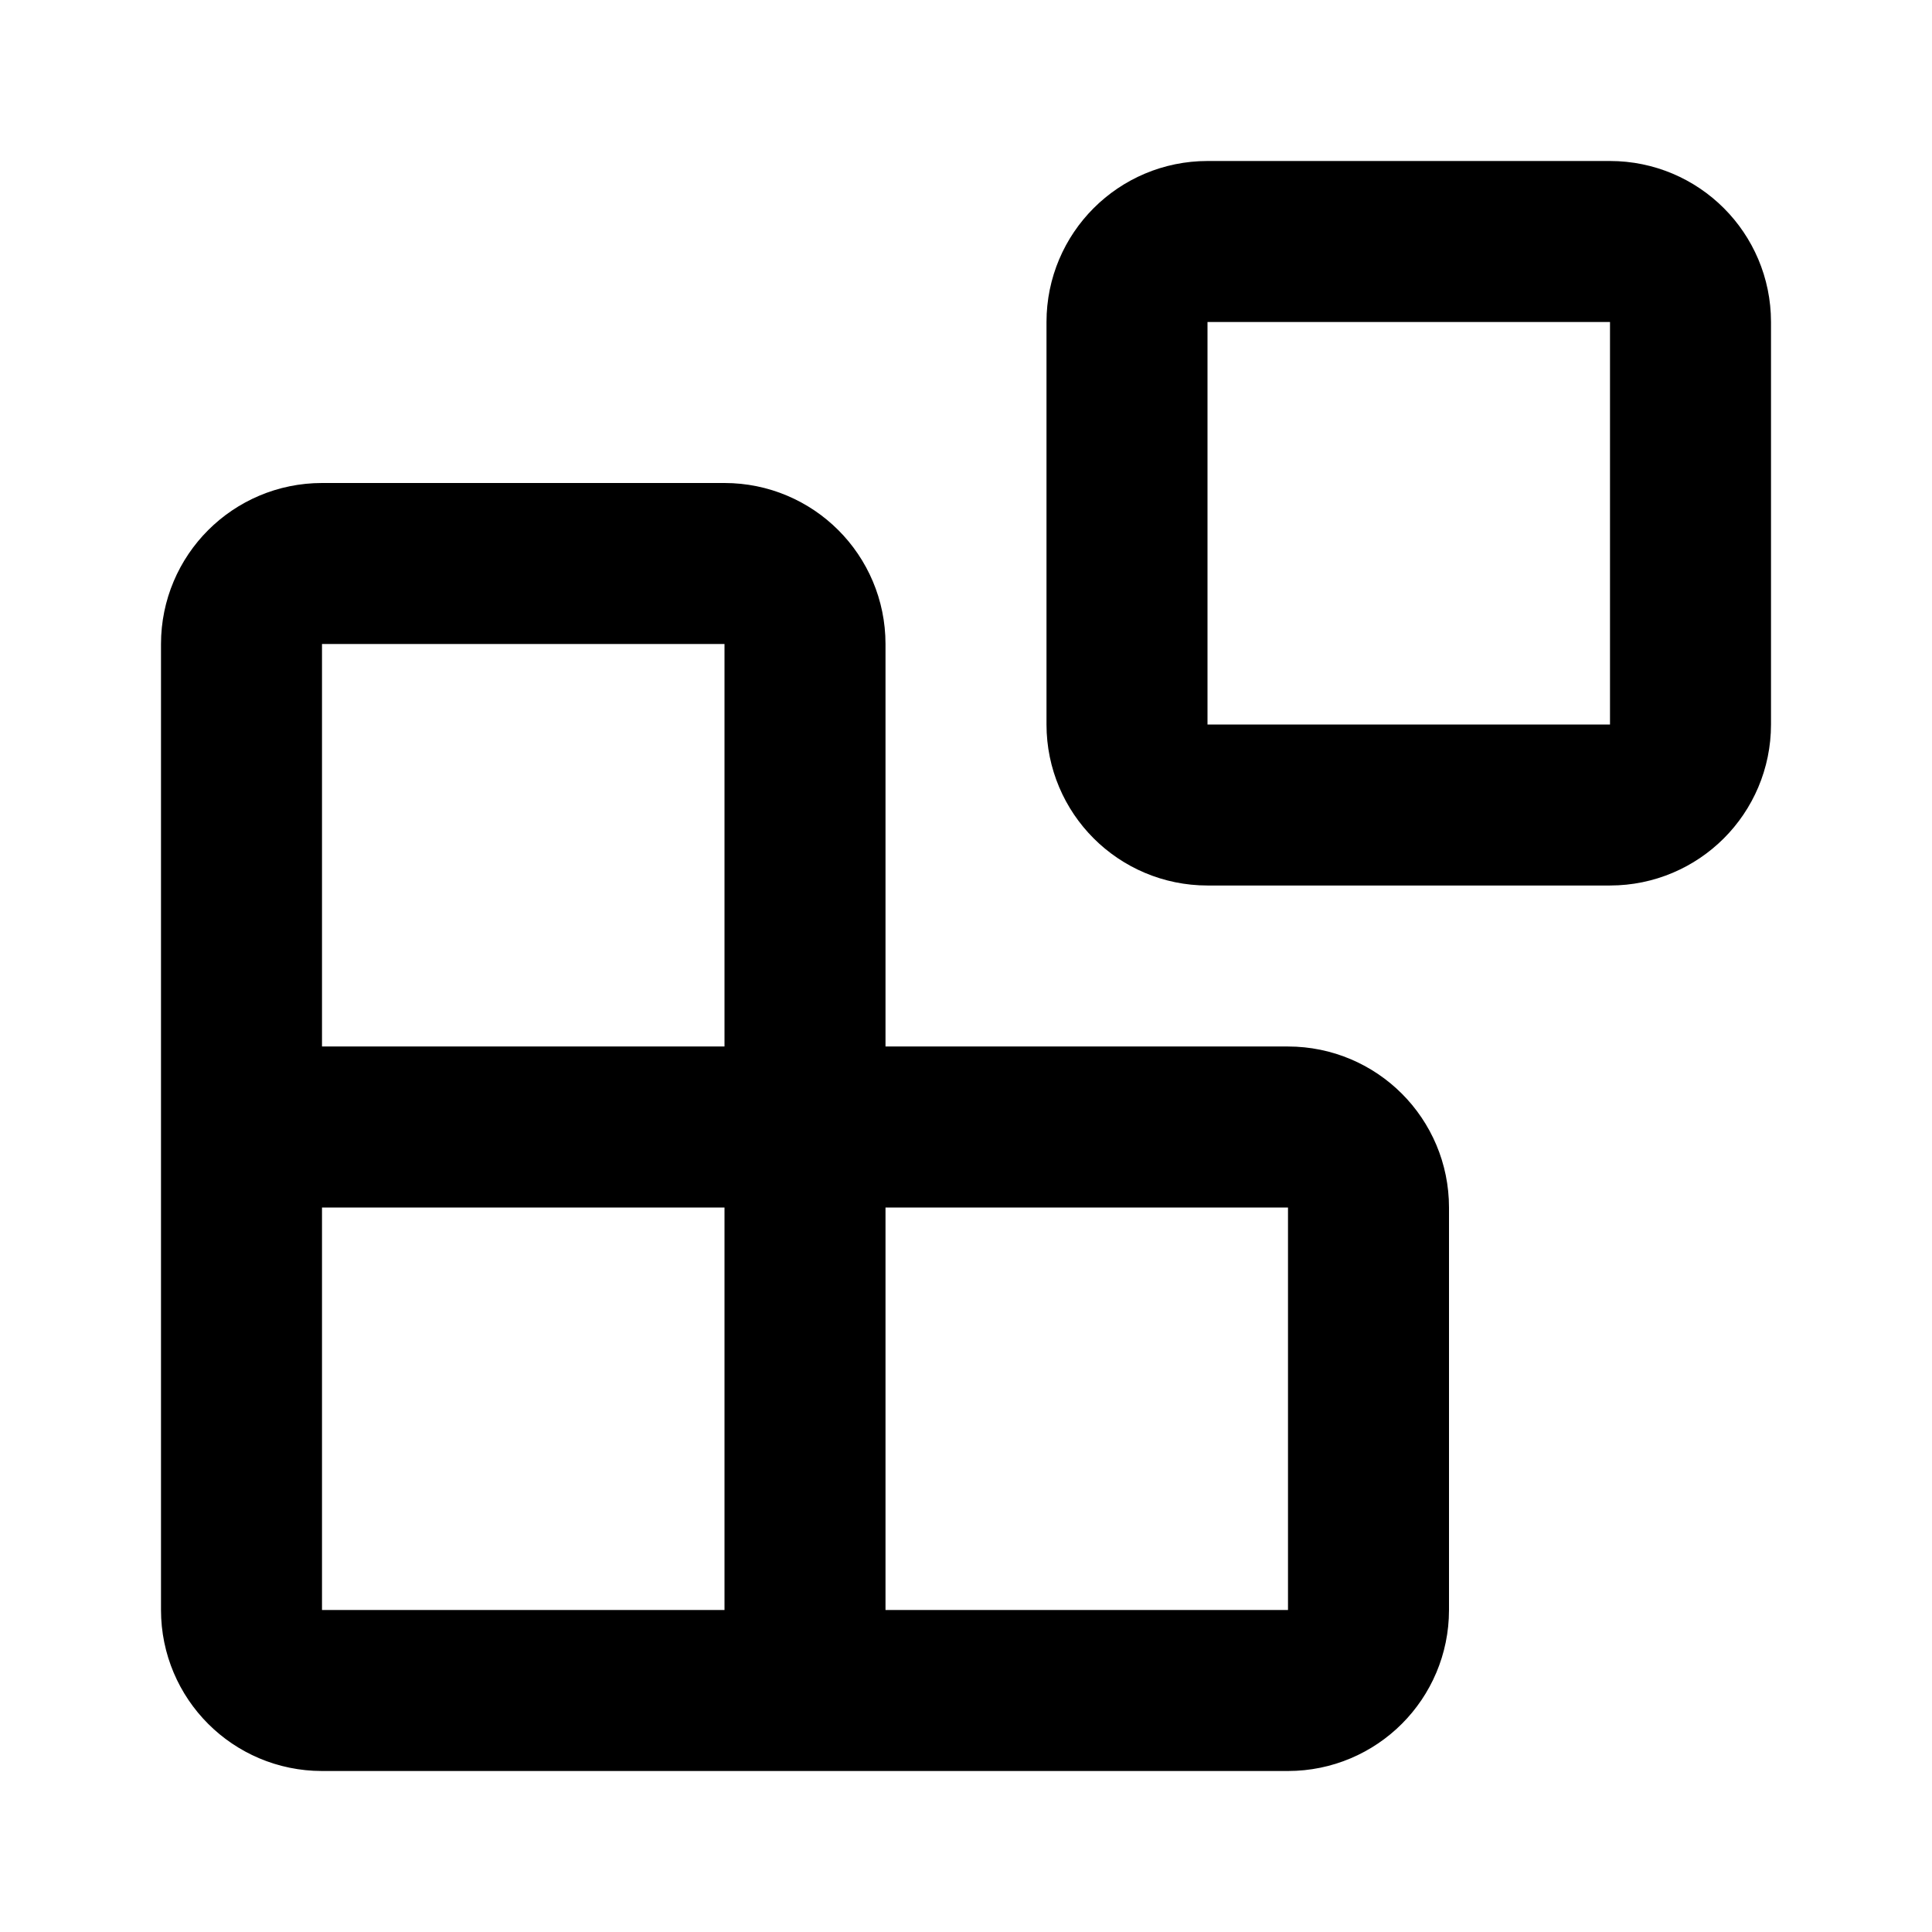
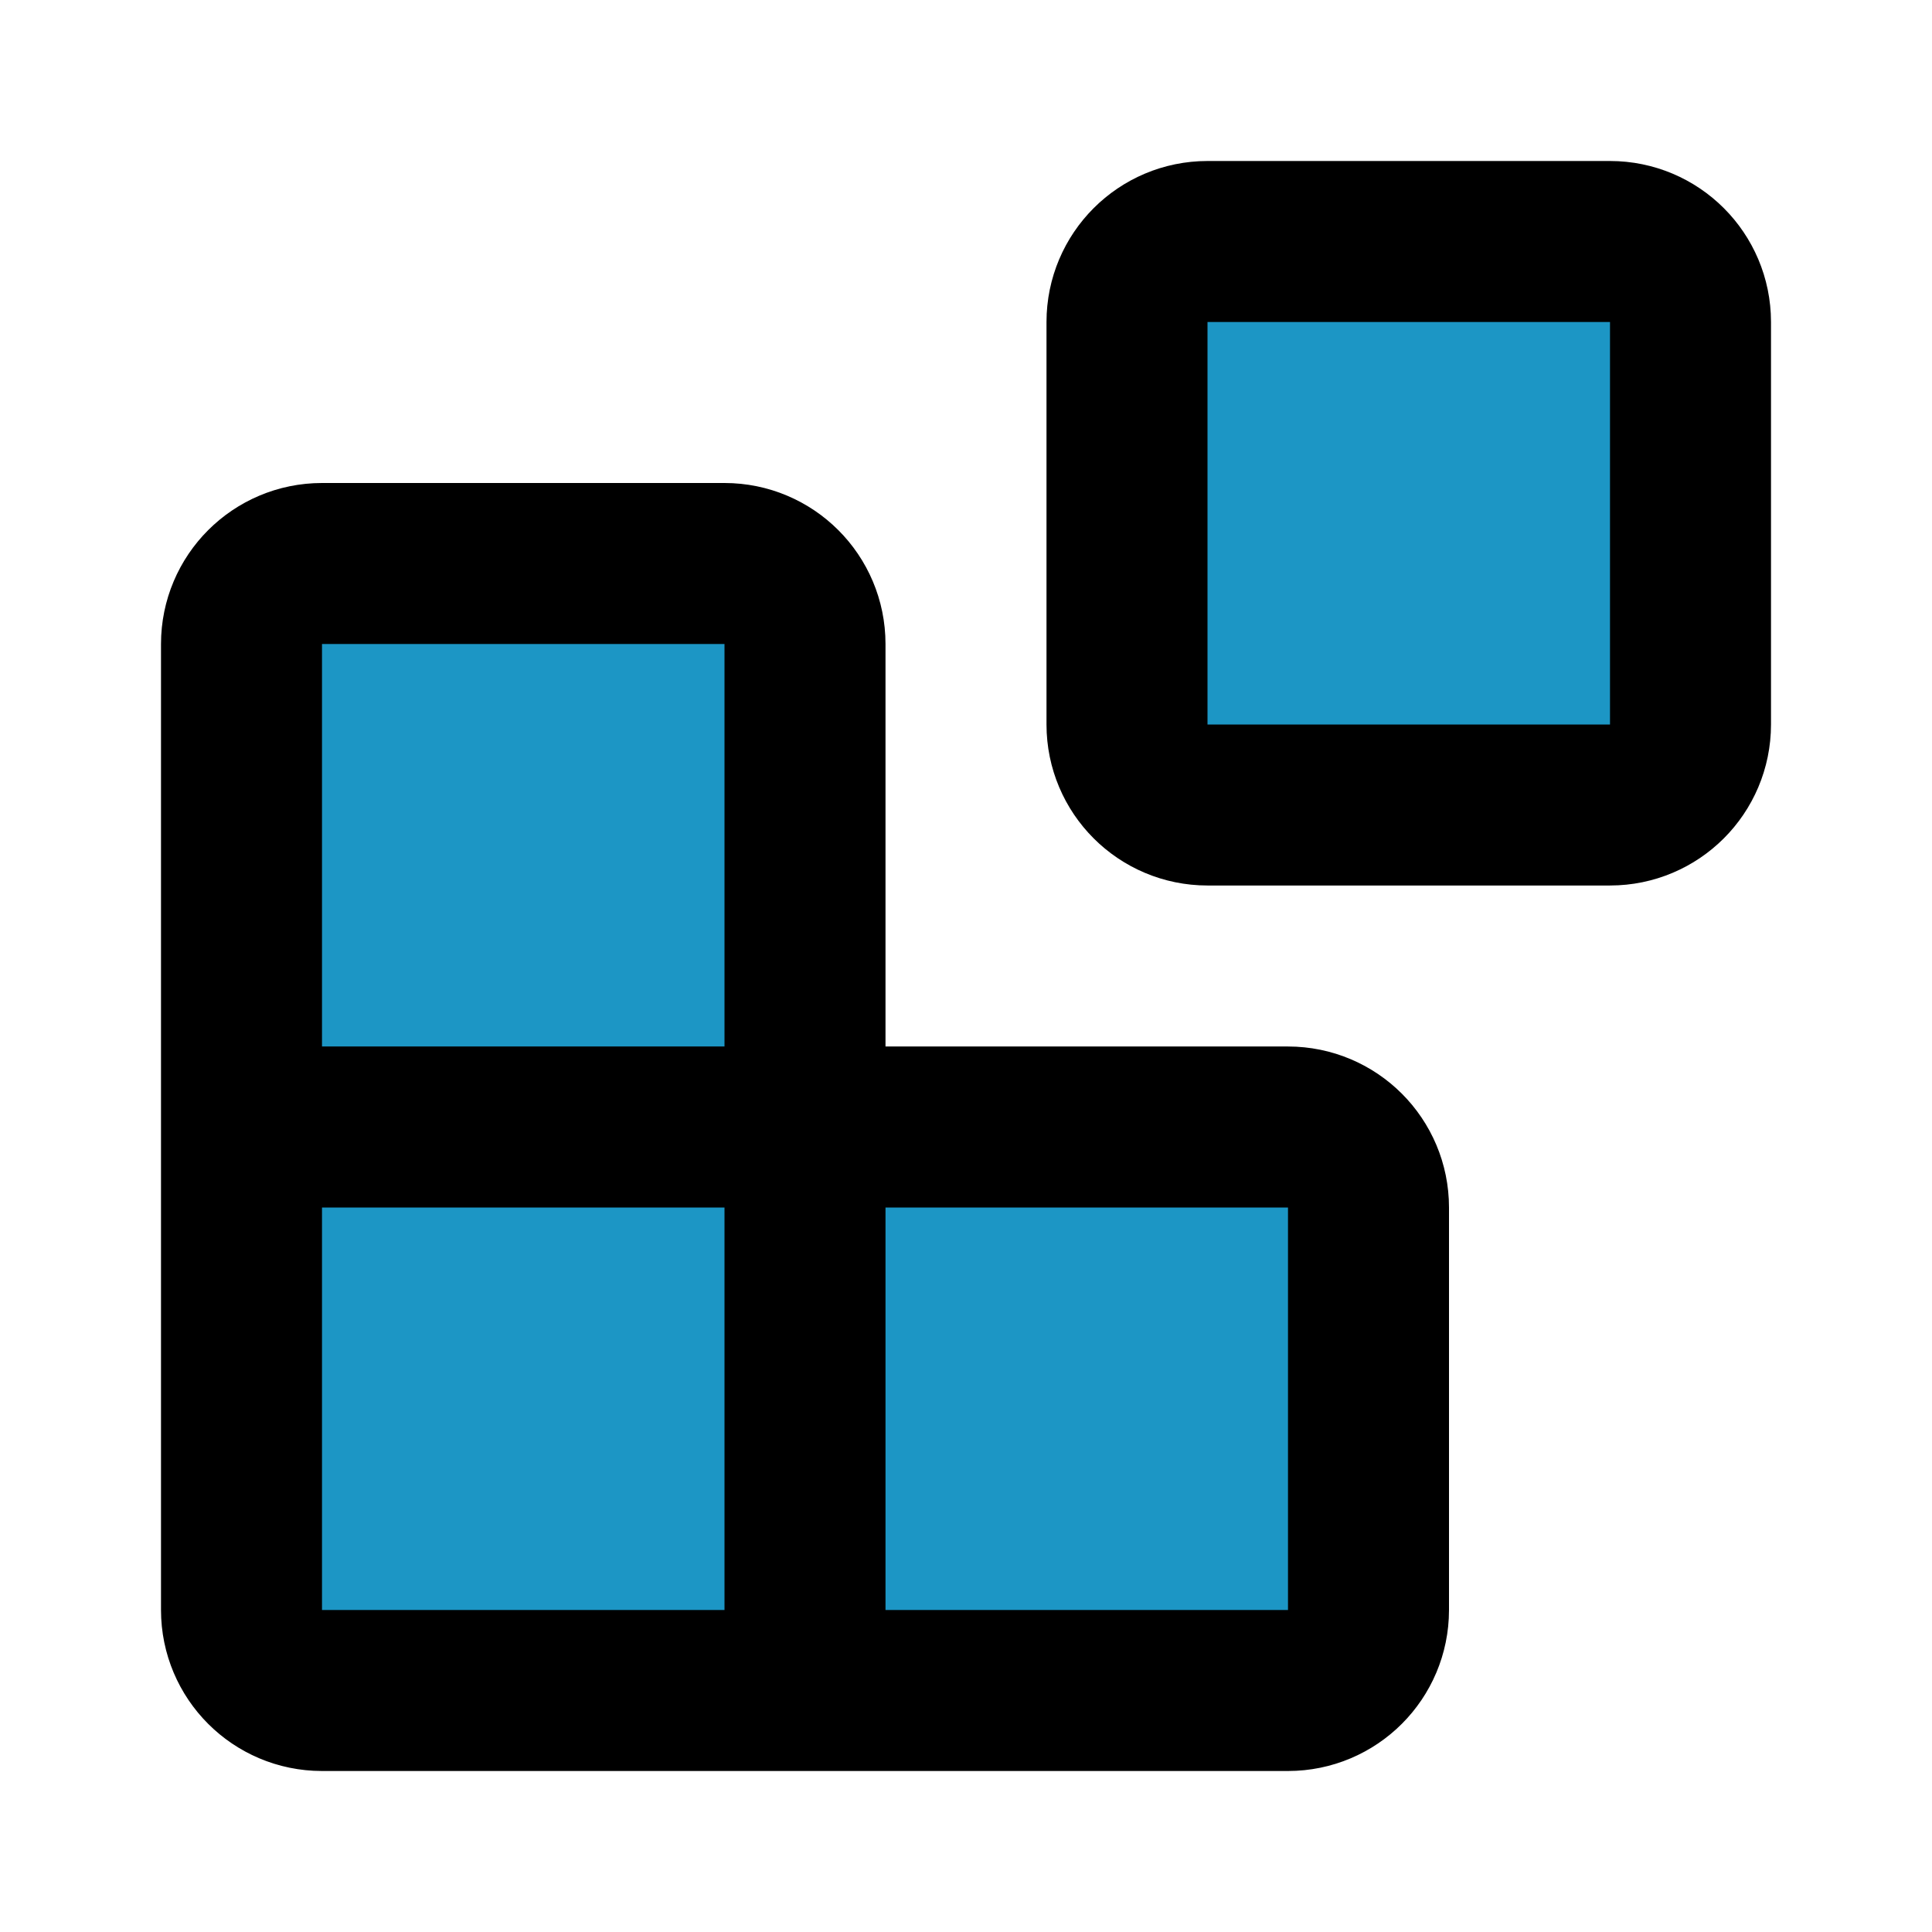
- <svg xmlns="http://www.w3.org/2000/svg" width="24" height="24" viewBox="0 0 24 24" fill="none" stroke="currentColor" stroke-width="2" stroke-linecap="round" stroke-linejoin="round" class="lucide lucide-blocks">
+ <svg xmlns="http://www.w3.org/2000/svg" width="24" height="24" viewBox="0 0 24 24" fill="#1c96c5" stroke="currentColor" stroke-width="2" stroke-linecap="round" stroke-linejoin="round" class="lucide lucide-blocks">
  <rect width="7" height="7" x="14" y="3" rx="1" />
  <path d="M10 21V8a1 1 0 0 0-1-1H4a1 1 0 0 0-1 1v12a1 1 0 0 0 1 1h12a1 1 0 0 0 1-1v-5a1 1 0 0 0-1-1H3" />
</svg>
